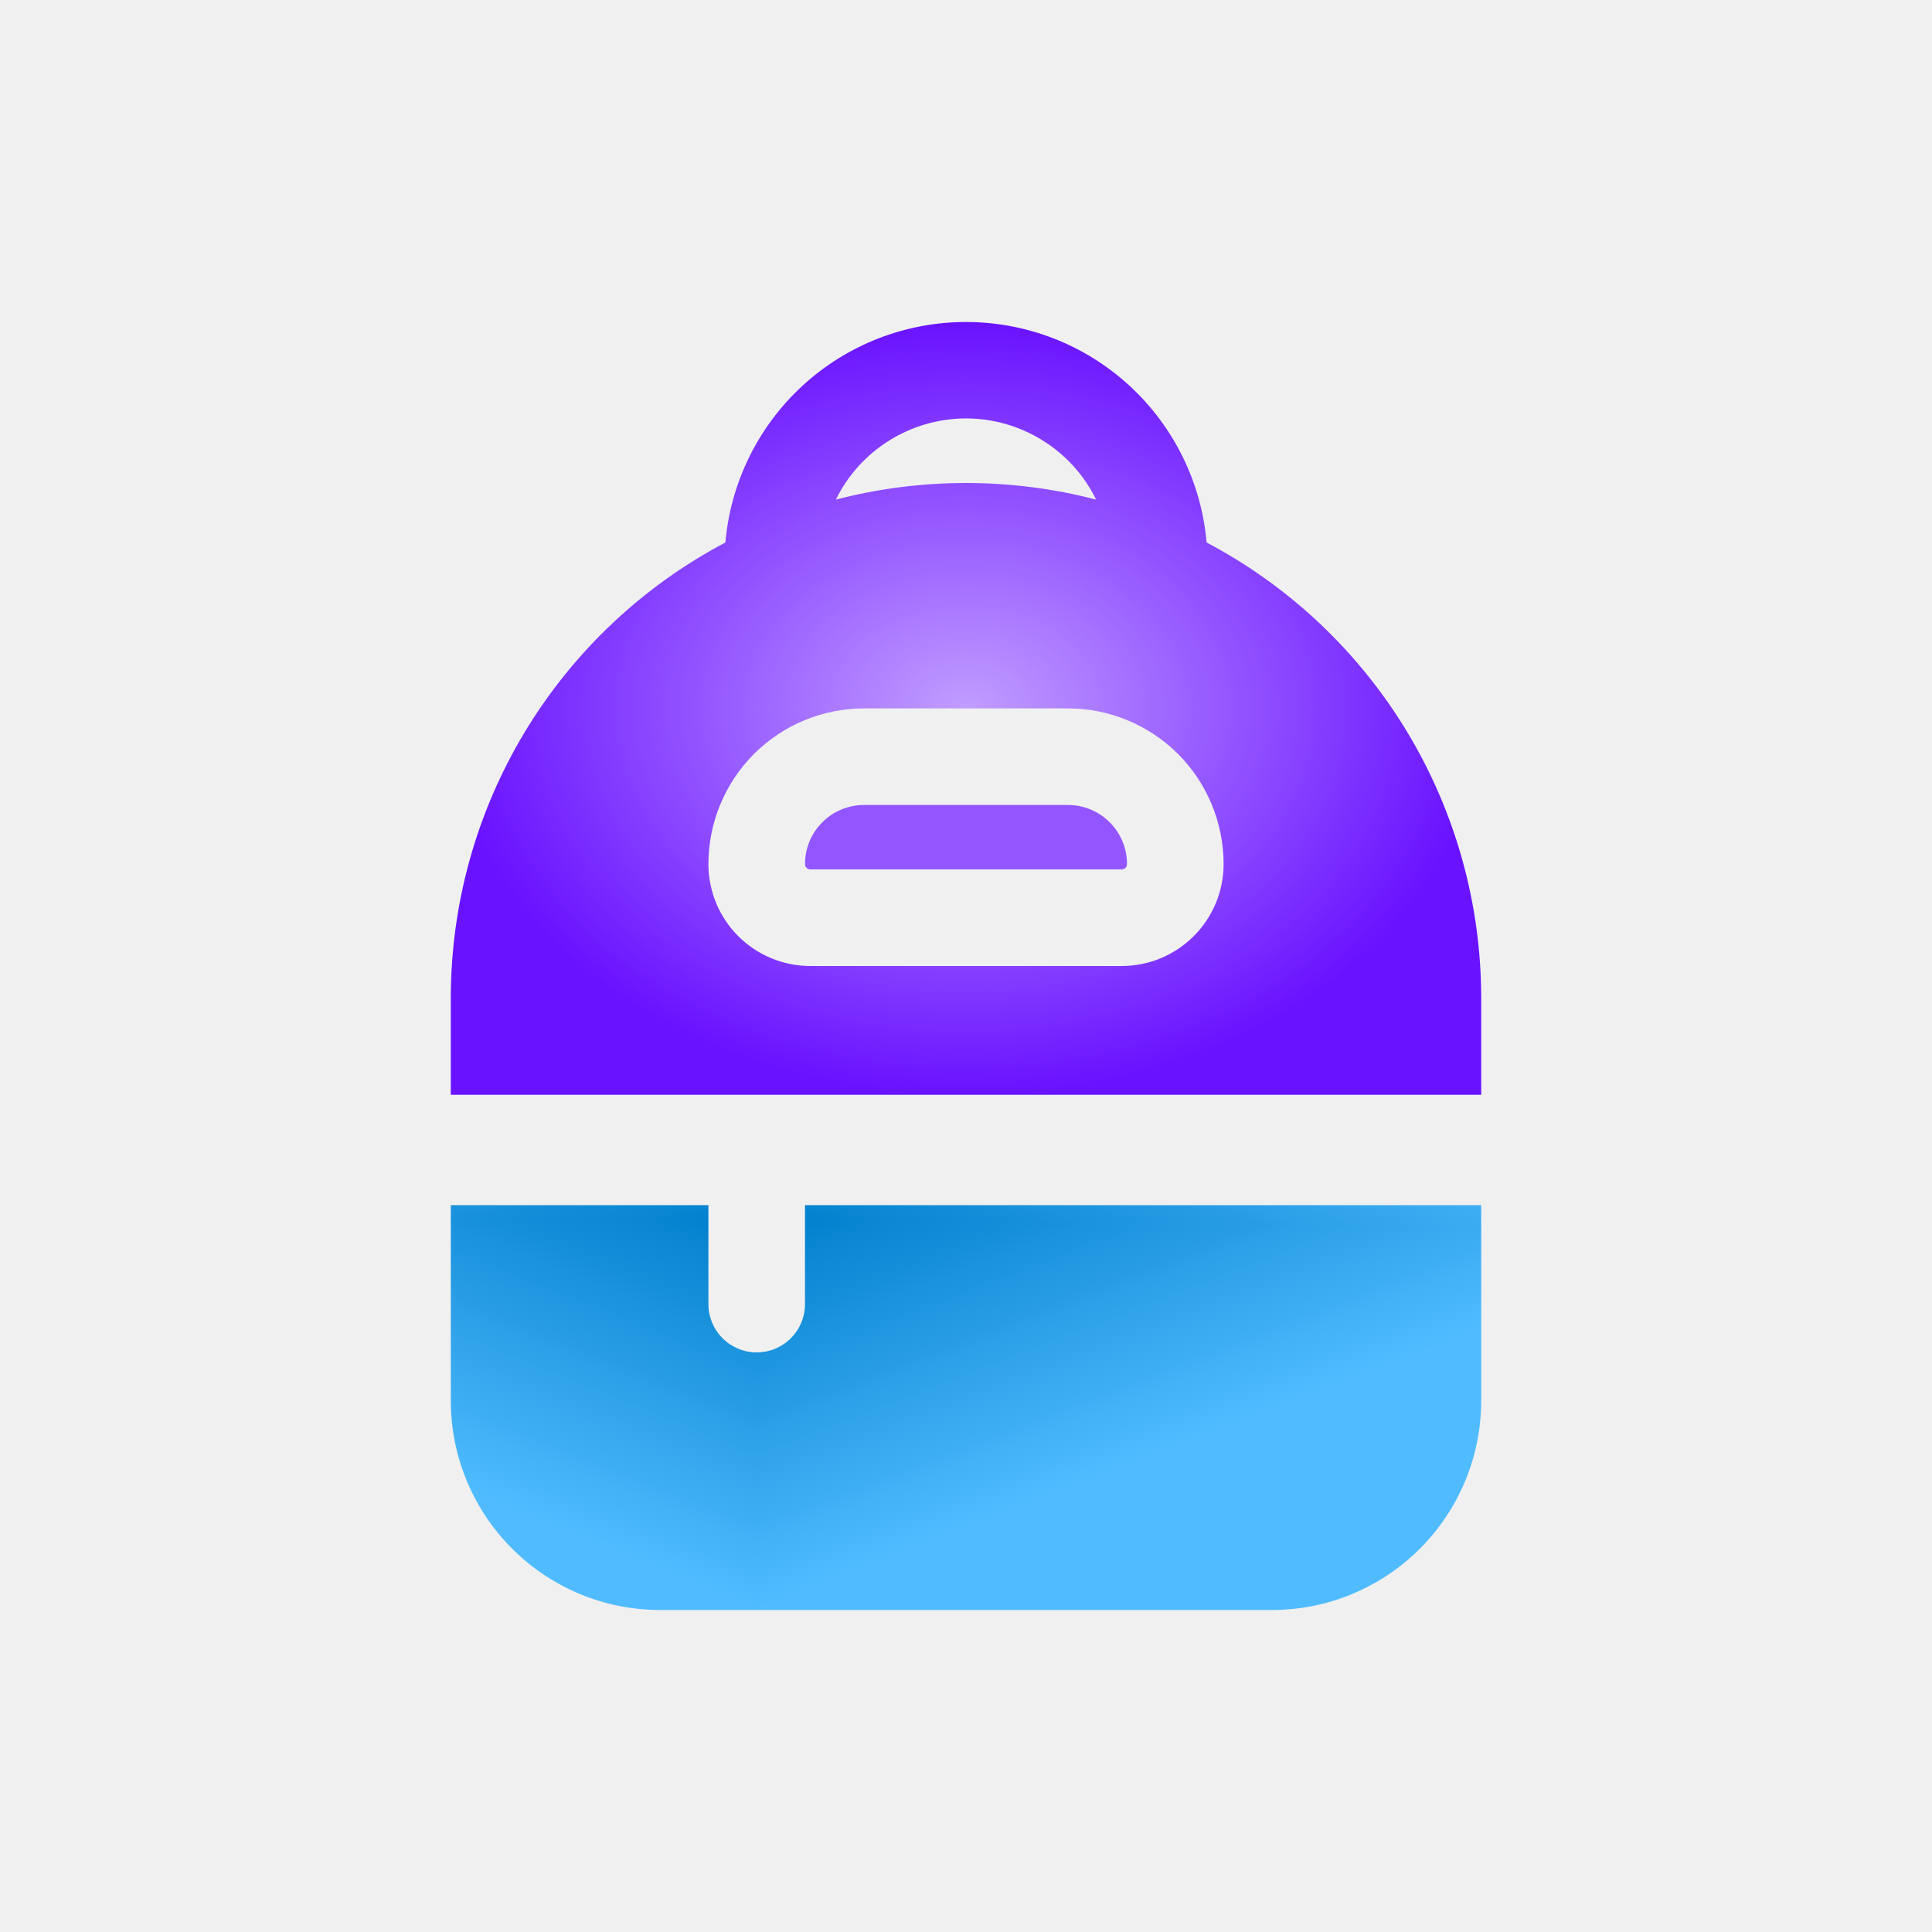
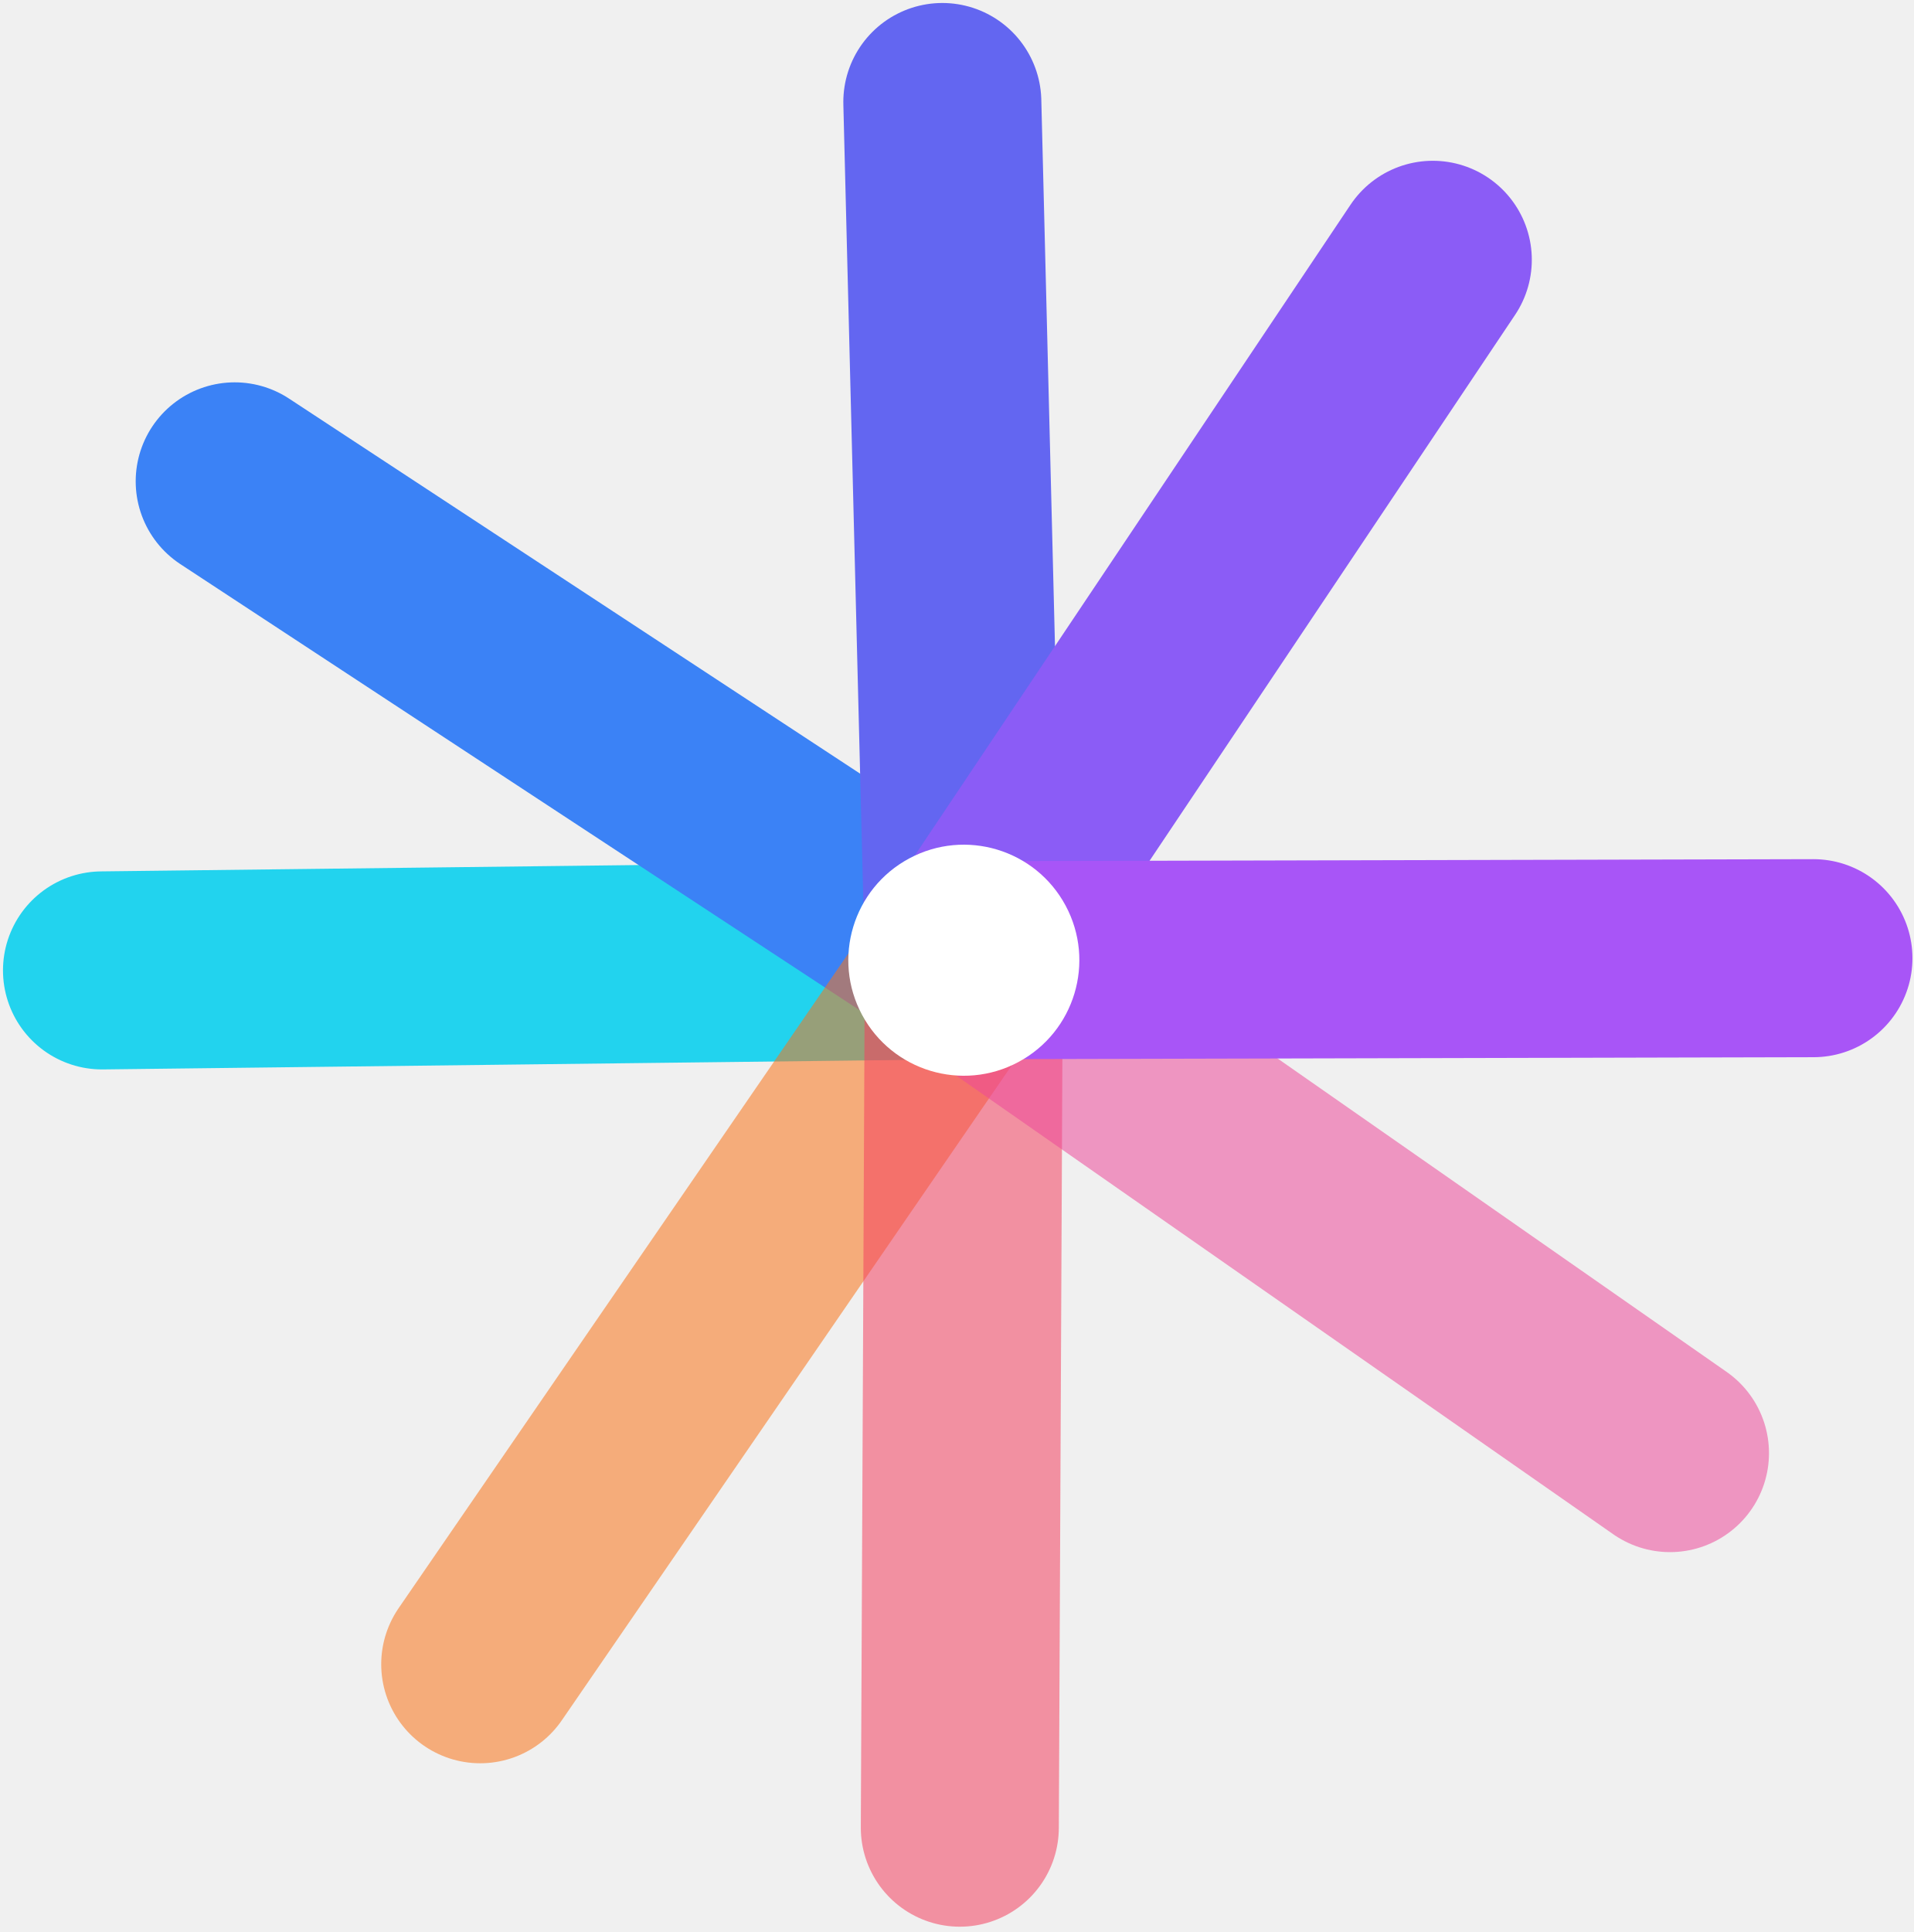
- <svg xmlns="http://www.w3.org/2000/svg" width="24" height="24" viewBox="0 0 24 24" fill="none">
-   <path d="M12 4C11.249 4 10.526 4.281 9.973 4.788C9.42 5.295 9.076 5.992 9.011 6.739C7.981 7.283 7.119 8.098 6.518 9.095C5.917 10.093 5.6 11.235 5.6 12.4V13.6H18.4V12.4C18.4 11.235 18.083 10.093 17.482 9.095C16.881 8.098 16.019 7.283 14.989 6.739C14.924 5.992 14.58 5.295 14.027 4.788C13.474 4.281 12.751 4 12 4ZM12 6C11.442 6 10.901 6.072 10.384 6.206C10.532 5.903 10.762 5.649 11.048 5.471C11.334 5.293 11.663 5.198 12 5.198C12.337 5.198 12.666 5.293 12.952 5.471C13.238 5.649 13.468 5.903 13.616 6.206C13.088 6.069 12.545 6 12 6ZM8.8 10.734C8.8 10.221 9.004 9.729 9.366 9.366C9.729 9.004 10.221 8.8 10.734 8.8H13.266C13.779 8.8 14.271 9.004 14.634 9.366C14.996 9.729 15.2 10.221 15.2 10.734C15.2 11.432 14.633 12 13.934 12H10.066C9.731 12 9.408 11.867 9.171 11.629C8.933 11.392 8.8 11.069 8.8 10.734Z" fill="url(#paint0_radial_21_17)" style="" />
-   <g clip-path="url(#paint1_diamond_21_17_clip_path)" data-figma-skip-parse="true">
-     <g transform="matrix(-3.14649e-05 0.00483124 -0.0122971 -8.00889e-05 9.4258 15.1688)">
-       <rect x="0" y="0" width="1171.78" height="797.782" fill="url(#paint1_diamond_21_17)" opacity="1" shape-rendering="crispEdges" />
-       <rect x="0" y="0" width="1171.78" height="797.782" transform="scale(1 -1)" fill="url(#paint1_diamond_21_17)" opacity="1" shape-rendering="crispEdges" />
-       <rect x="0" y="0" width="1171.78" height="797.782" transform="scale(-1 1)" fill="url(#paint1_diamond_21_17)" opacity="1" shape-rendering="crispEdges" />
-       <rect x="0" y="0" width="1171.78" height="797.782" transform="scale(-1)" fill="url(#paint1_diamond_21_17)" opacity="1" shape-rendering="crispEdges" />
-     </g>
-   </g>
-   <path d="M10 14.971H18.4V17.4C18.4 17.741 18.333 18.079 18.202 18.395C18.071 18.71 17.88 18.997 17.639 19.238C17.397 19.48 17.11 19.671 16.795 19.802C16.48 19.933 16.141 20 15.8 20H8.2C7.859 20 7.52 19.933 7.205 19.802C6.89 19.671 6.603 19.48 6.362 19.238C6.12 18.997 5.929 18.71 5.798 18.395C5.667 18.079 5.6 17.741 5.6 17.4V14.971H8.8V16.2C8.8 16.359 8.863 16.512 8.976 16.624C9.088 16.737 9.241 16.8 9.4 16.8C9.559 16.8 9.712 16.737 9.824 16.624C9.937 16.512 10 16.359 10 16.2V14.971Z" data-figma-gradient-fill="{&quot;type&quot;:&quot;GRADIENT_DIAMOND&quot;,&quot;stops&quot;:[{&quot;color&quot;:{&quot;r&quot;:0.0,&quot;g&quot;:0.49434703588485718,&quot;b&quot;:0.80164390802383423,&quot;a&quot;:1.0},&quot;position&quot;:0.0},{&quot;color&quot;:{&quot;r&quot;:0.31536456942558289,&quot;g&quot;:0.73755639791488647,&quot;b&quot;:1.0,&quot;a&quot;:1.0},&quot;position&quot;:1.0}],&quot;stopsVar&quot;:[{&quot;color&quot;:{&quot;r&quot;:0.0,&quot;g&quot;:0.49434703588485718,&quot;b&quot;:0.80164390802383423,&quot;a&quot;:1.0},&quot;position&quot;:0.0},{&quot;color&quot;:{&quot;r&quot;:0.31536456942558289,&quot;g&quot;:0.73755639791488647,&quot;b&quot;:1.0,&quot;a&quot;:1.0},&quot;position&quot;:1.0}],&quot;transform&quot;:{&quot;m00&quot;:-0.062929853796958923,&quot;m01&quot;:-24.594284057617188,&quot;m02&quot;:21.754407882690430,&quot;m10&quot;:9.6624784469604492,&quot;m11&quot;:-0.16017778217792511,&quot;m12&quot;:10.417610168457031},&quot;opacity&quot;:1.0,&quot;blendMode&quot;:&quot;NORMAL&quot;,&quot;visible&quot;:true}" style="" />
-   <path d="M10.215 10.215C10.352 10.077 10.539 10 10.734 10H13.266C13.461 10 13.648 10.077 13.785 10.215C13.923 10.352 14 10.539 14 10.734C14 10.751 13.993 10.768 13.981 10.781C13.968 10.793 13.951 10.8 13.934 10.8H10.066C10.03 10.8 10 10.77 10 10.734C10 10.539 10.077 10.352 10.215 10.215Z" fill="#9355FF" style="fill:#9355FF;fill:color(display-p3 0.577 0.333 1);fill-opacity:1;" />
-   <defs>
-     <clipPath id="paint1_diamond_21_17_clip_path">
-       <path d="M10 14.971H18.4V17.4C18.4 17.741 18.333 18.079 18.202 18.395C18.071 18.71 17.88 18.997 17.639 19.238C17.397 19.48 17.11 19.671 16.795 19.802C16.48 19.933 16.141 20 15.8 20H8.2C7.859 20 7.52 19.933 7.205 19.802C6.89 19.671 6.603 19.48 6.362 19.238C6.12 18.997 5.929 18.71 5.798 18.395C5.667 18.079 5.6 17.741 5.6 17.4V14.971H8.8V16.2C8.8 16.359 8.863 16.512 8.976 16.624C9.088 16.737 9.241 16.8 9.4 16.8C9.559 16.8 9.712 16.737 9.824 16.624C9.937 16.512 10 16.359 10 16.2V14.971Z" />
-     </clipPath>
-     <radialGradient id="paint0_radial_21_17" cx="0" cy="0" r="1" gradientUnits="userSpaceOnUse" gradientTransform="translate(12 8.8) rotate(90) scale(4.8 6.4)">
-       <stop stop-color="#C19DFF" style="stop-color:#C19DFF;stop-color:color(display-p3 0.758 0.618 1);stop-opacity:1;" />
-       <stop offset="1" stop-color="#6912FF" style="stop-color:#6912FF;stop-color:color(display-p3 0.411 0.07 1);stop-opacity:1;" />
-     </radialGradient>
-     <linearGradient id="paint1_diamond_21_17" x1="0" y1="0" x2="500" y2="500" gradientUnits="userSpaceOnUse">
-       <stop stop-color="#007ECC" style="stop-color:#007ECC;stop-color:color(display-p3 0 0.494 0.802);stop-opacity:1;" />
-       <stop offset="1" stop-color="#50BCFF" style="stop-color:#50BCFF;stop-color:color(display-p3 0.315 0.738 1);stop-opacity:1;" />
-     </linearGradient>
-   </defs>
+ <svg xmlns="http://www.w3.org/2000/svg" width="319" height="322" viewBox="0 0 319 322" fill="none">
+   <path d="M160.658 160.037L17 161.734" stroke="#22D3EE" style="stroke:#22D3EE;stroke:color(display-p3 0.133 0.828 0.933);stroke-opacity:1;" stroke-width="33.005" stroke-linecap="round" />
+   <path d="M160.657 160.037L39.121 80.226" stroke="#3B82F6" style="stroke:#3B82F6;stroke:color(display-p3 0.231 0.51 0.965);stroke-opacity:1;" stroke-width="33.005" stroke-linecap="round" />
+   <path d="M160.657 160.037L157.073 17" stroke="#6366F1" style="stroke:#6366F1;stroke:color(display-p3 0.388 0.4 0.945);stroke-opacity:1;" stroke-width="33.005" stroke-linecap="round" />
+   <path d="M160.657 160.036L238.829 43.299" stroke="#8B5CF6" style="stroke:#8B5CF6;stroke:color(display-p3 0.545 0.361 0.965);stroke-opacity:1;" stroke-width="33.005" stroke-linecap="round" />
+   <path opacity="0.54" d="M160.657 160.036L80.045 277.375" stroke="#F97316" style="stroke:#F97316;stroke:color(display-p3 0.977 0.451 0.086);stroke-opacity:1;" stroke-width="33.005" stroke-linecap="round" />
+   <path opacity="0.54" d="M160.657 160.037L159.988 304.614" stroke="#F43F5E" style="stroke:#F43F5E;stroke:color(display-p3 0.957 0.247 0.369);stroke-opacity:1;" stroke-width="33.005" stroke-linecap="round" />
+   <path opacity="0.54" d="M160.657 160.037L278.363 242.184" stroke="#EC4899" style="stroke:#EC4899;stroke:color(display-p3 0.925 0.282 0.6);stroke-opacity:1;" stroke-width="33.005" stroke-linecap="round" />
+   <path d="M160.657 160.037L302.277 159.698" stroke="#A855F7" style="stroke:#A855F7;stroke:color(display-p3 0.659 0.333 0.969);stroke-opacity:1;" stroke-width="33.005" stroke-linecap="round" />
+   <rect x="134.59" y="152.174" width="38.505" height="38.505" rx="19.253" transform="rotate(-28.2161 134.59 152.174)" fill="white" style="fill:white;fill-opacity:1;" />
</svg>
